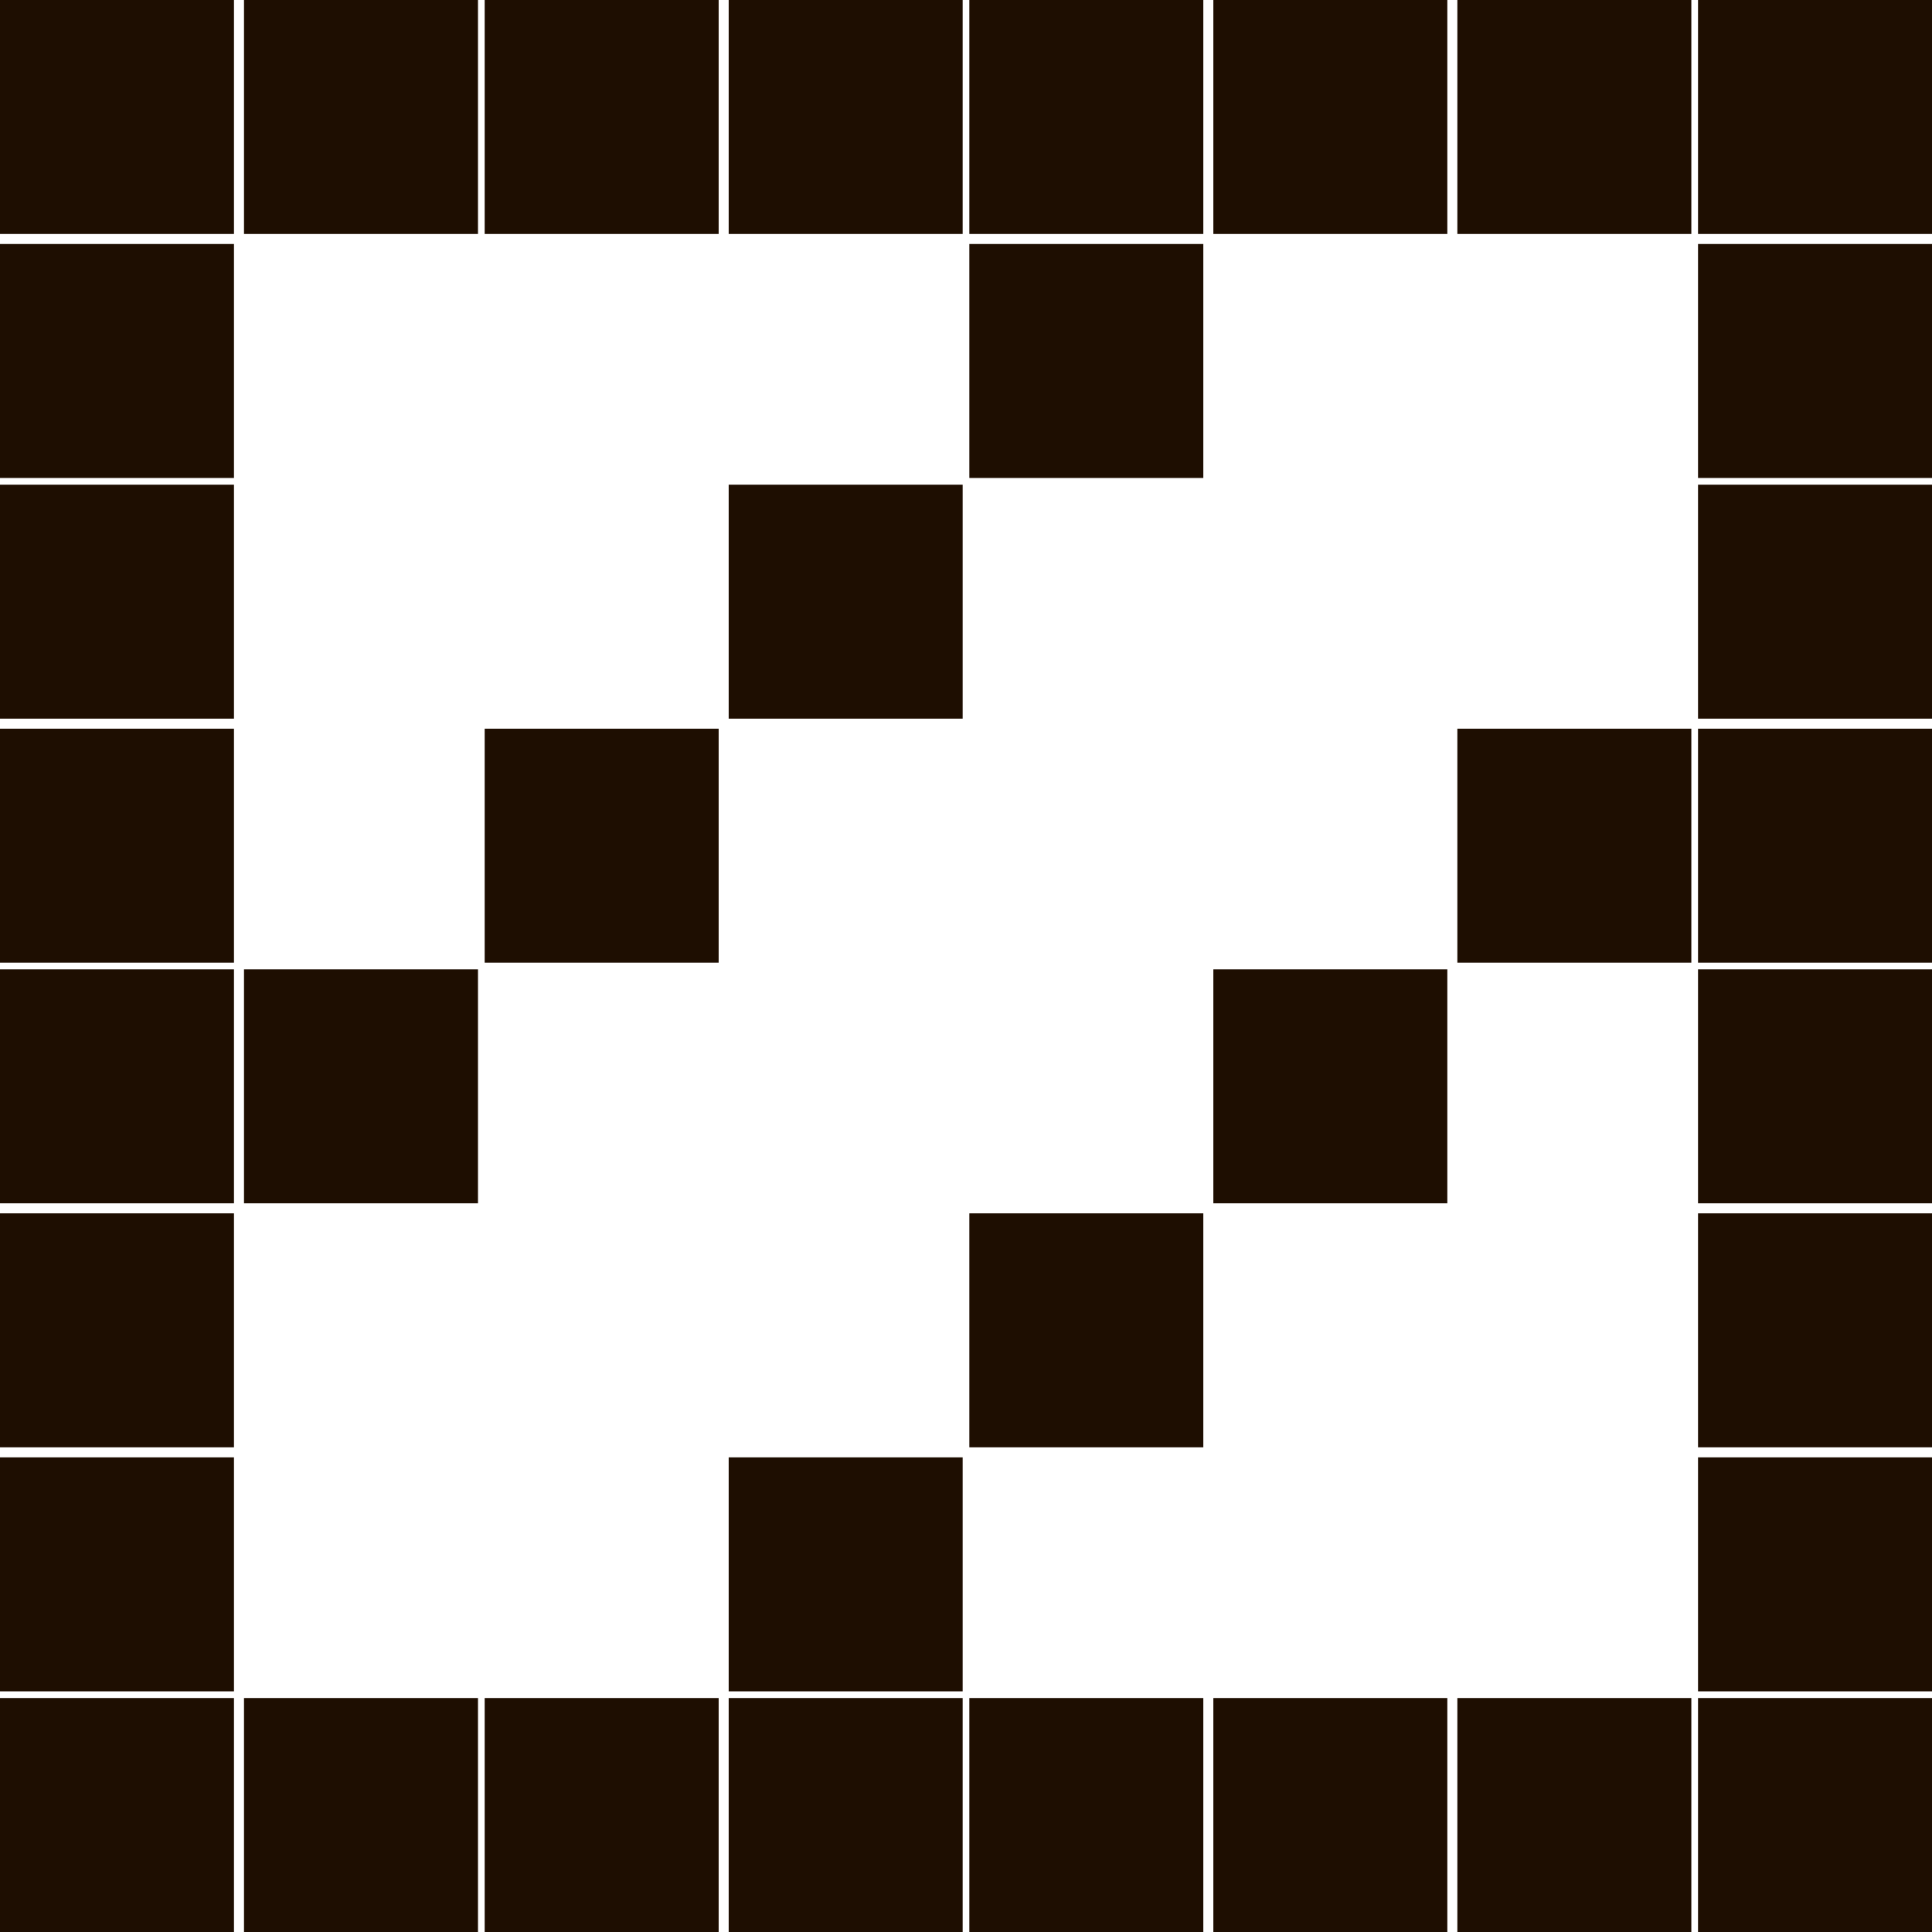
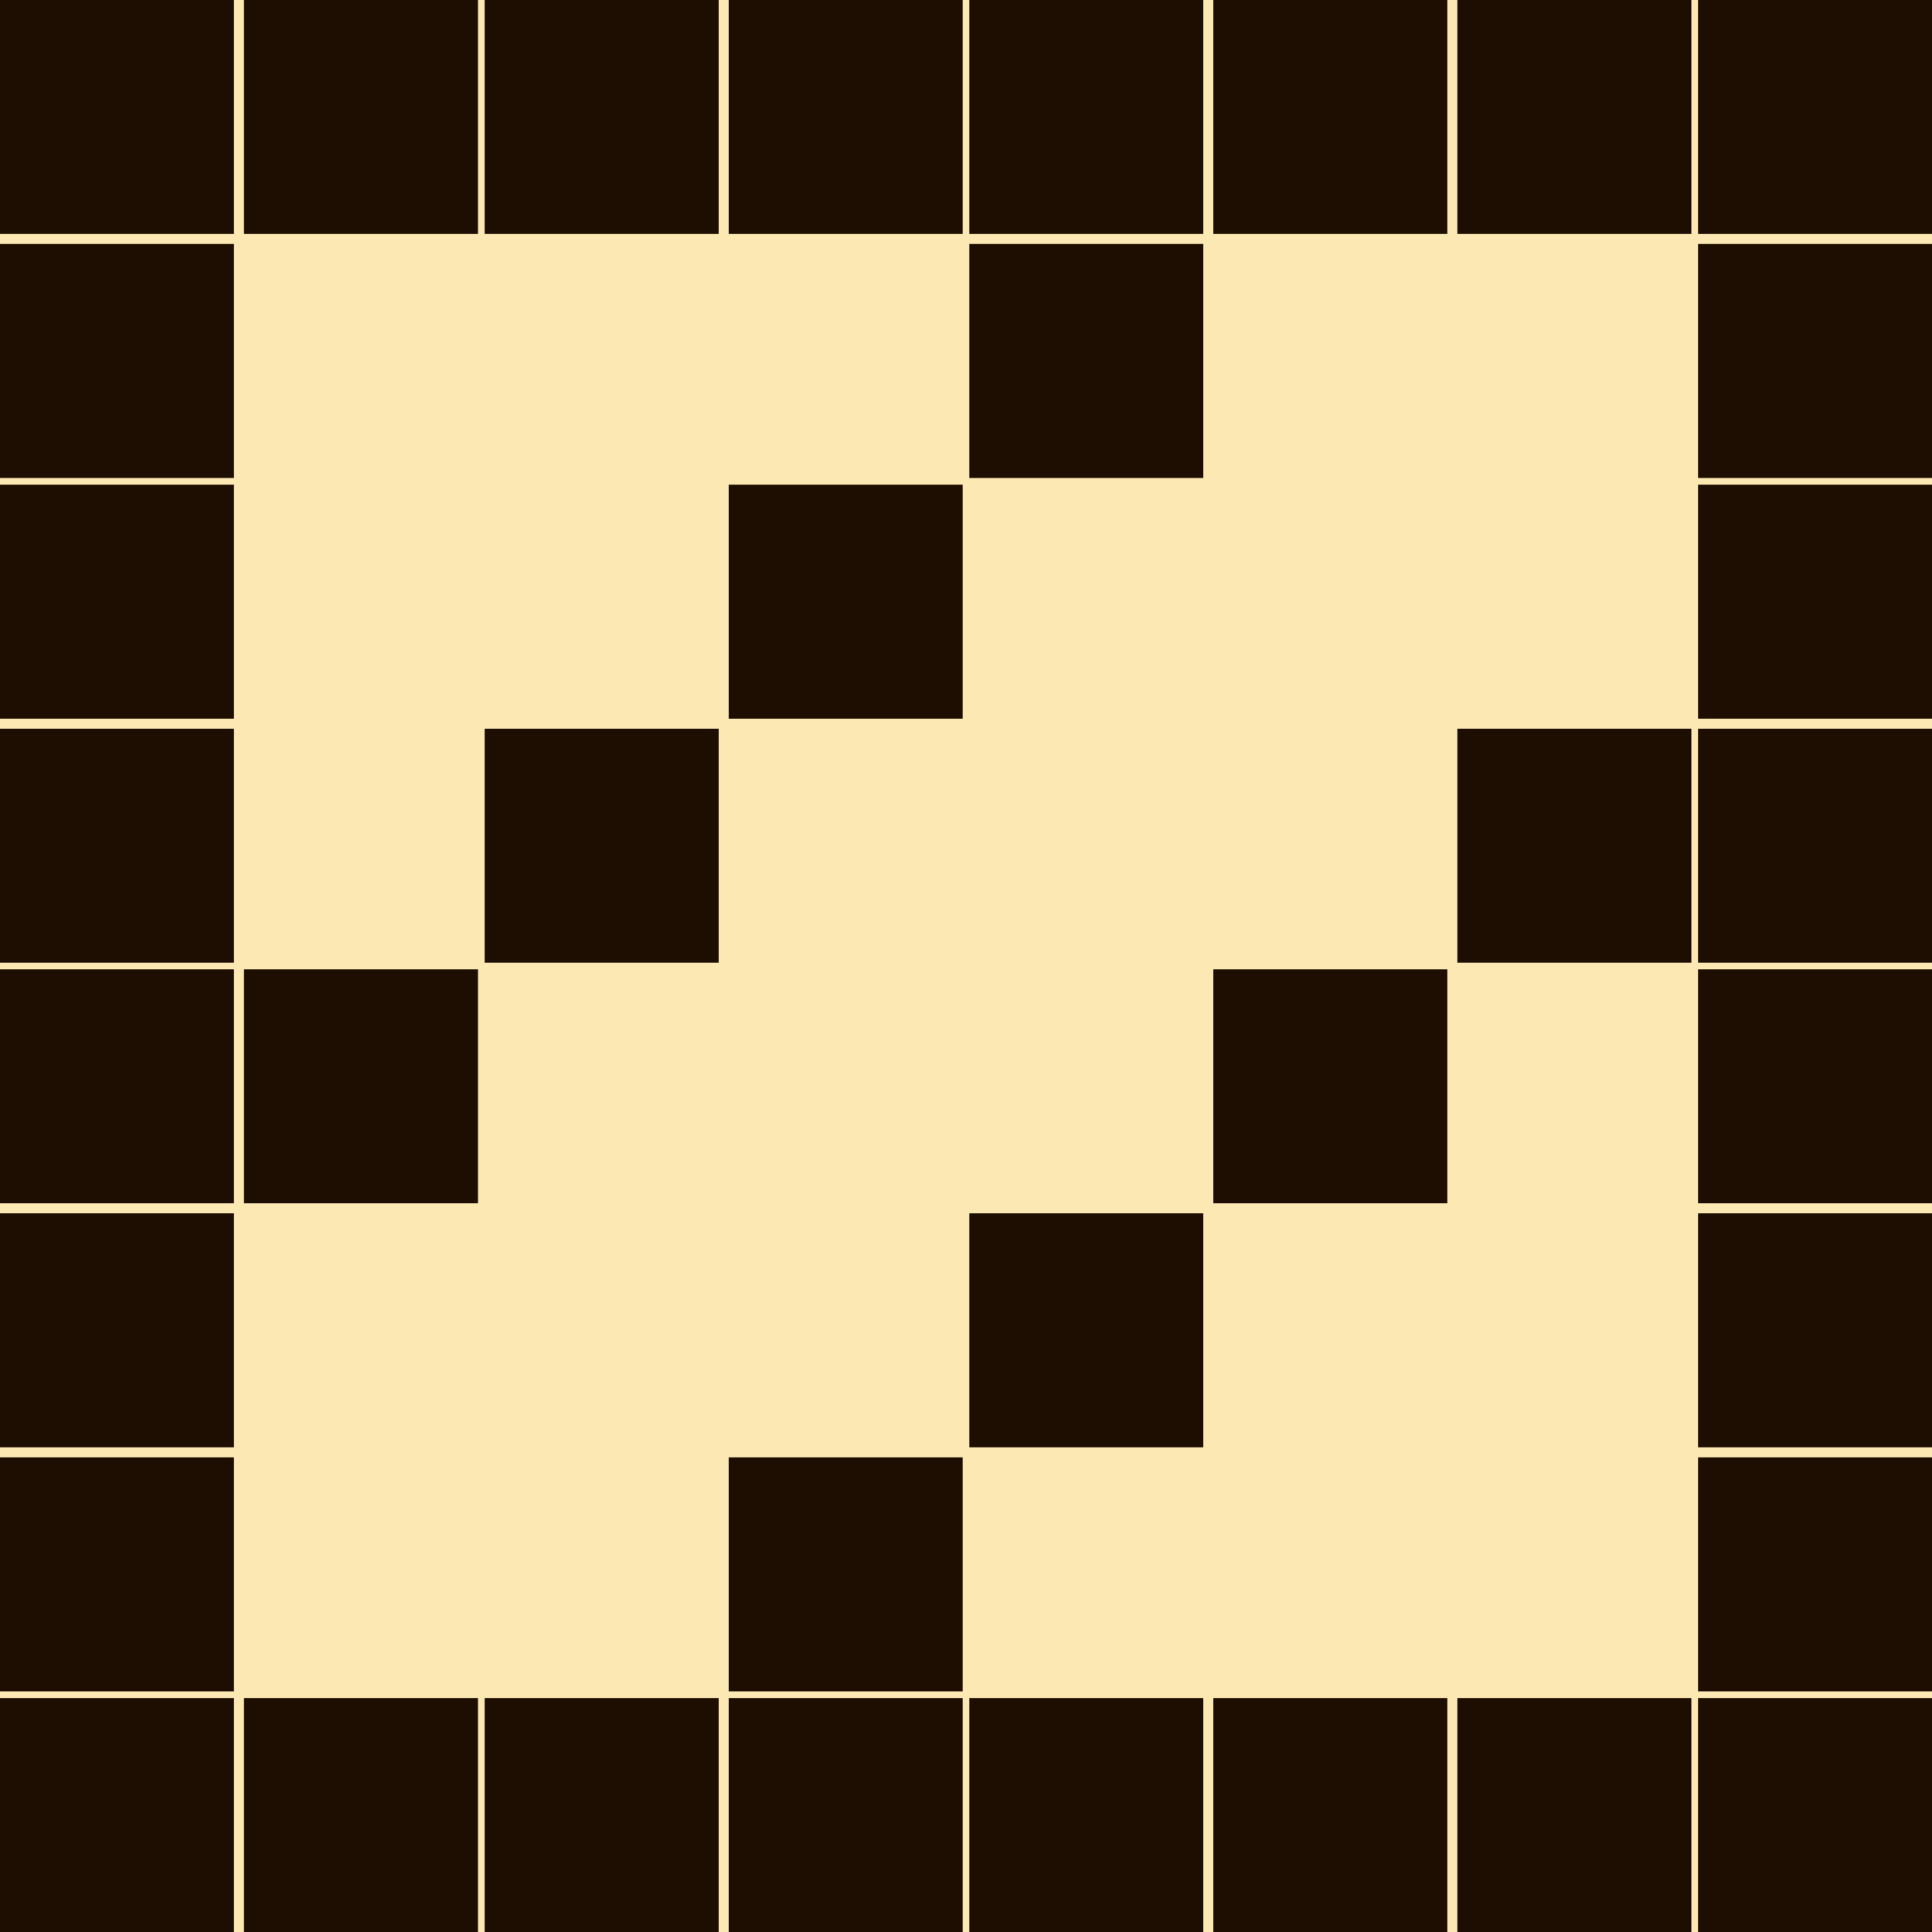
- <svg xmlns="http://www.w3.org/2000/svg" version="1.1" id="Слой_1" x="0px" y="0px" viewBox="0 0 57.8 57.8" style="enable-background:new 0 0 57.8 57.8;" xml:space="preserve">
+ <svg xmlns="http://www.w3.org/2000/svg" version="1.1" x="0px" y="0px" viewBox="0 0 57.8 57.8" style="enable-background:new 0 0 57.8 57.8;" xml:space="preserve">
  <style type="text/css">
- 	.st0{fill:#1E0E01;}
+ 	.st0{fill:#FCE8B3;}
+ 	.st1{fill:#1E0E01;}
</style>
-   <rect class="st0" width="7" height="7" />
-   <rect x="7.3" class="st0" width="7" height="7" />
-   <rect x="14.5" class="st0" width="7" height="7" />
-   <rect x="21.8" class="st0" width="7" height="7" />
-   <rect x="29" class="st0" width="7" height="7" />
-   <rect x="36.3" class="st0" width="7" height="7" />
-   <rect x="43.6" class="st0" width="7" height="7" />
-   <rect x="50.8" class="st0" width="7" height="7" />
-   <rect y="7.3" class="st0" width="7" height="7" />
-   <rect x="29" y="7.3" class="st0" width="7" height="7" />
-   <rect x="50.8" y="7.3" class="st0" width="7" height="7" />
-   <rect y="14.5" class="st0" width="7" height="7" />
-   <rect x="21.8" y="14.5" class="st0" width="7" height="7" />
-   <rect x="50.8" y="14.5" class="st0" width="7" height="7" />
-   <rect y="21.8" class="st0" width="7" height="7" />
-   <rect x="14.5" y="21.8" class="st0" width="7" height="7" />
-   <rect x="43.6" y="21.8" class="st0" width="7" height="7" />
-   <rect x="50.8" y="21.8" class="st0" width="7" height="7" />
-   <rect y="29" class="st0" width="7" height="7" />
-   <rect x="7.3" y="29" class="st0" width="7" height="7" />
-   <rect x="36.3" y="29" class="st0" width="7" height="7" />
-   <rect x="50.8" y="29" class="st0" width="7" height="7" />
-   <rect y="36.3" class="st0" width="7" height="7" />
-   <rect x="29" y="36.3" class="st0" width="7" height="7" />
-   <rect x="50.8" y="36.3" class="st0" width="7" height="7" />
-   <rect y="43.6" class="st0" width="7" height="7" />
-   <rect x="21.8" y="43.6" class="st0" width="7" height="7" />
-   <rect x="50.8" y="43.6" class="st0" width="7" height="7" />
-   <rect y="50.8" class="st0" width="7" height="7" />
-   <rect x="7.3" y="50.8" class="st0" width="7" height="7" />
-   <rect x="14.5" y="50.8" class="st0" width="7" height="7" />
-   <rect x="21.8" y="50.8" class="st0" width="7" height="7" />
-   <rect x="29" y="50.8" class="st0" width="7" height="7" />
-   <rect x="36.3" y="50.8" class="st0" width="7" height="7" />
-   <rect x="43.6" y="50.8" class="st0" width="7" height="7" />
-   <rect x="50.8" y="50.8" class="st0" width="7" height="7" />
+   <g id="Слой_2">
+     <rect x="-0.5" y="-0.5" class="st0" width="58.8" height="58.8" />
+   </g>
+   <g id="Слой_1">
+     <path class="st1" d="M0,0h7v7H0V0z M7.3,0h7v7h-7V0z M14.5,0h7v7h-7V0z M21.8,0h7v7h-7V0z M29,0h7v7h-7V0z M36.3,0h7v7h-7V0z    M43.6,0h7v7h-7V0z M50.8,0h7v7h-7V0z M0,7.3h7v7H0V7.3z M29,7.3h7v7h-7V7.3z M50.8,7.3h7v7h-7V7.3z M0,14.5h7v7H0V14.5z    M21.8,14.5h7v7h-7V14.5z M50.8,14.5h7v7h-7V14.5z M0,21.8h7v7H0V21.8z M14.5,21.8h7v7h-7V21.8z M43.6,21.8h7v7h-7V21.8z    M50.8,21.8h7v7h-7V21.8z M0,29h7v7H0V29z M7.3,29h7v7h-7V29z M36.3,29h7v7h-7V29z M50.8,29h7v7h-7V29z M0,36.3h7v7H0V36.3z    M29,36.3h7v7h-7V36.3z M50.8,36.3h7v7h-7V36.3z M0,43.6h7v7H0V43.6z M21.8,43.6h7v7h-7V43.6z M50.8,43.6h7v7h-7V43.6z M0,50.8h7v7   H0V50.8z M7.3,50.8h7v7h-7V50.8z M14.5,50.8h7v7h-7V50.8z M21.8,50.8h7v7h-7V50.8z M29,50.8h7v7h-7V50.8z M36.3,50.8h7v7h-7V50.8z    M43.6,50.8h7v7h-7V50.8z M50.8,50.8h7v7h-7V50.8z" />
+   </g>
</svg>
